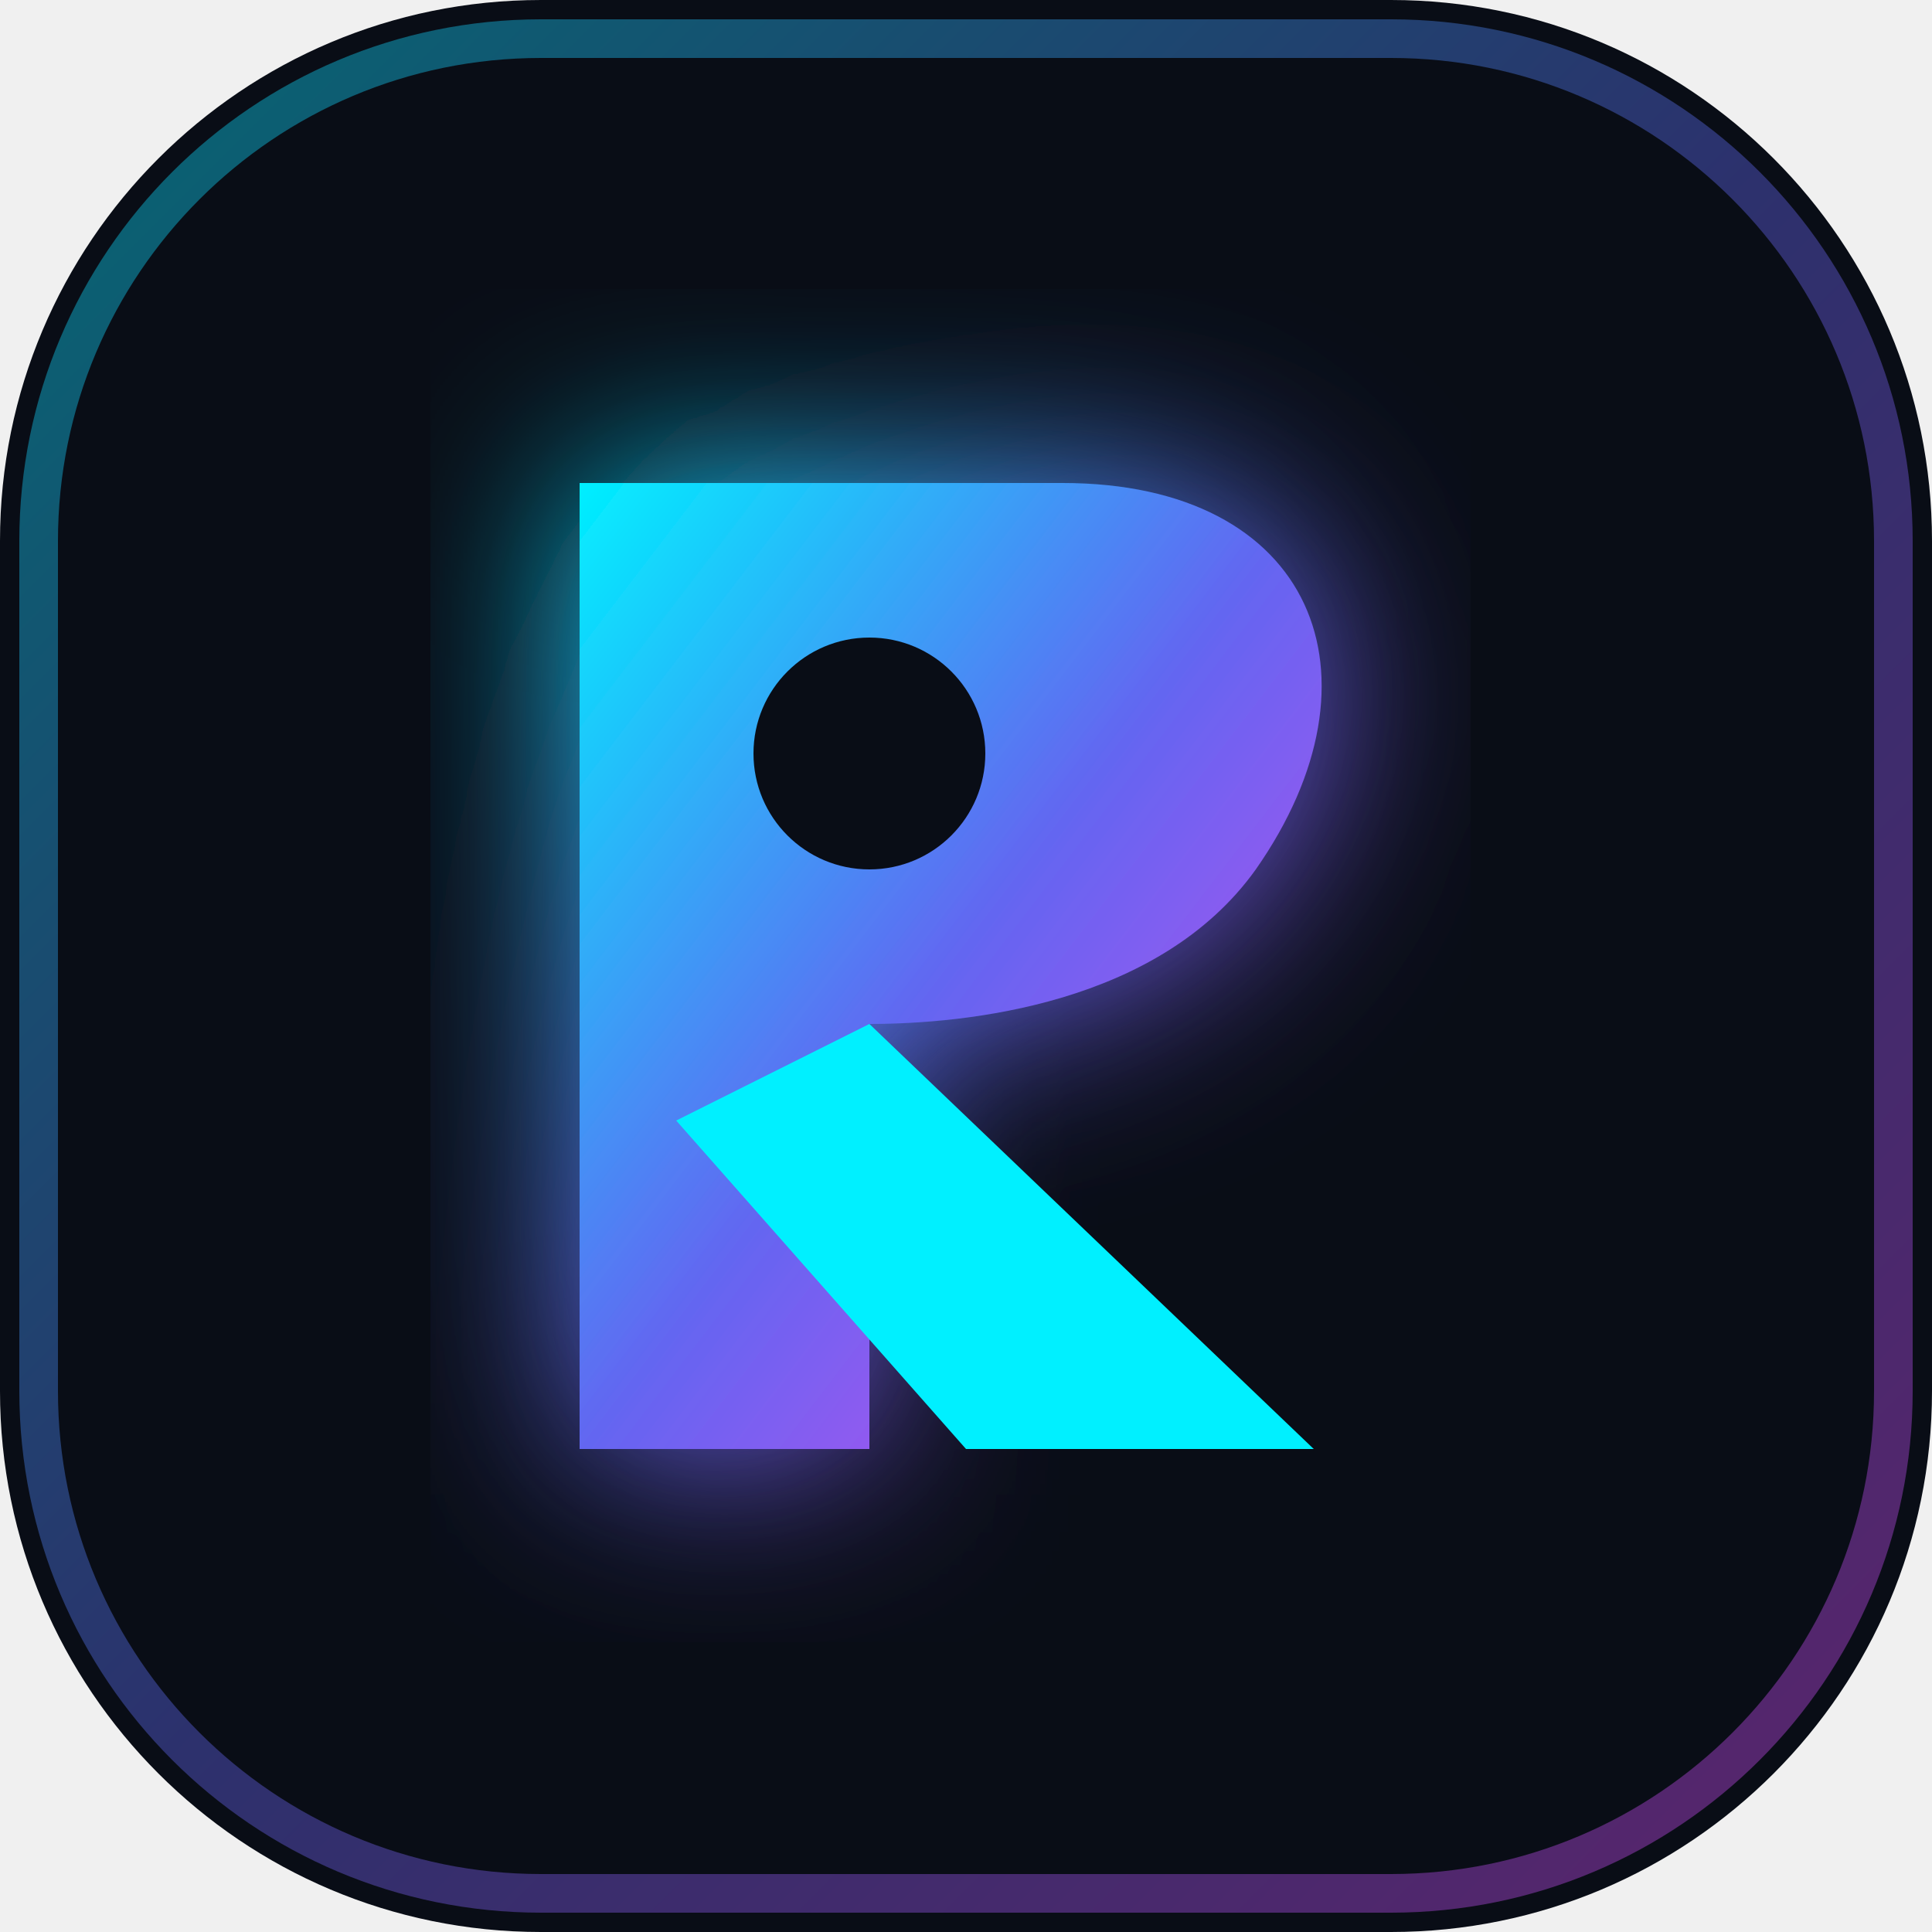
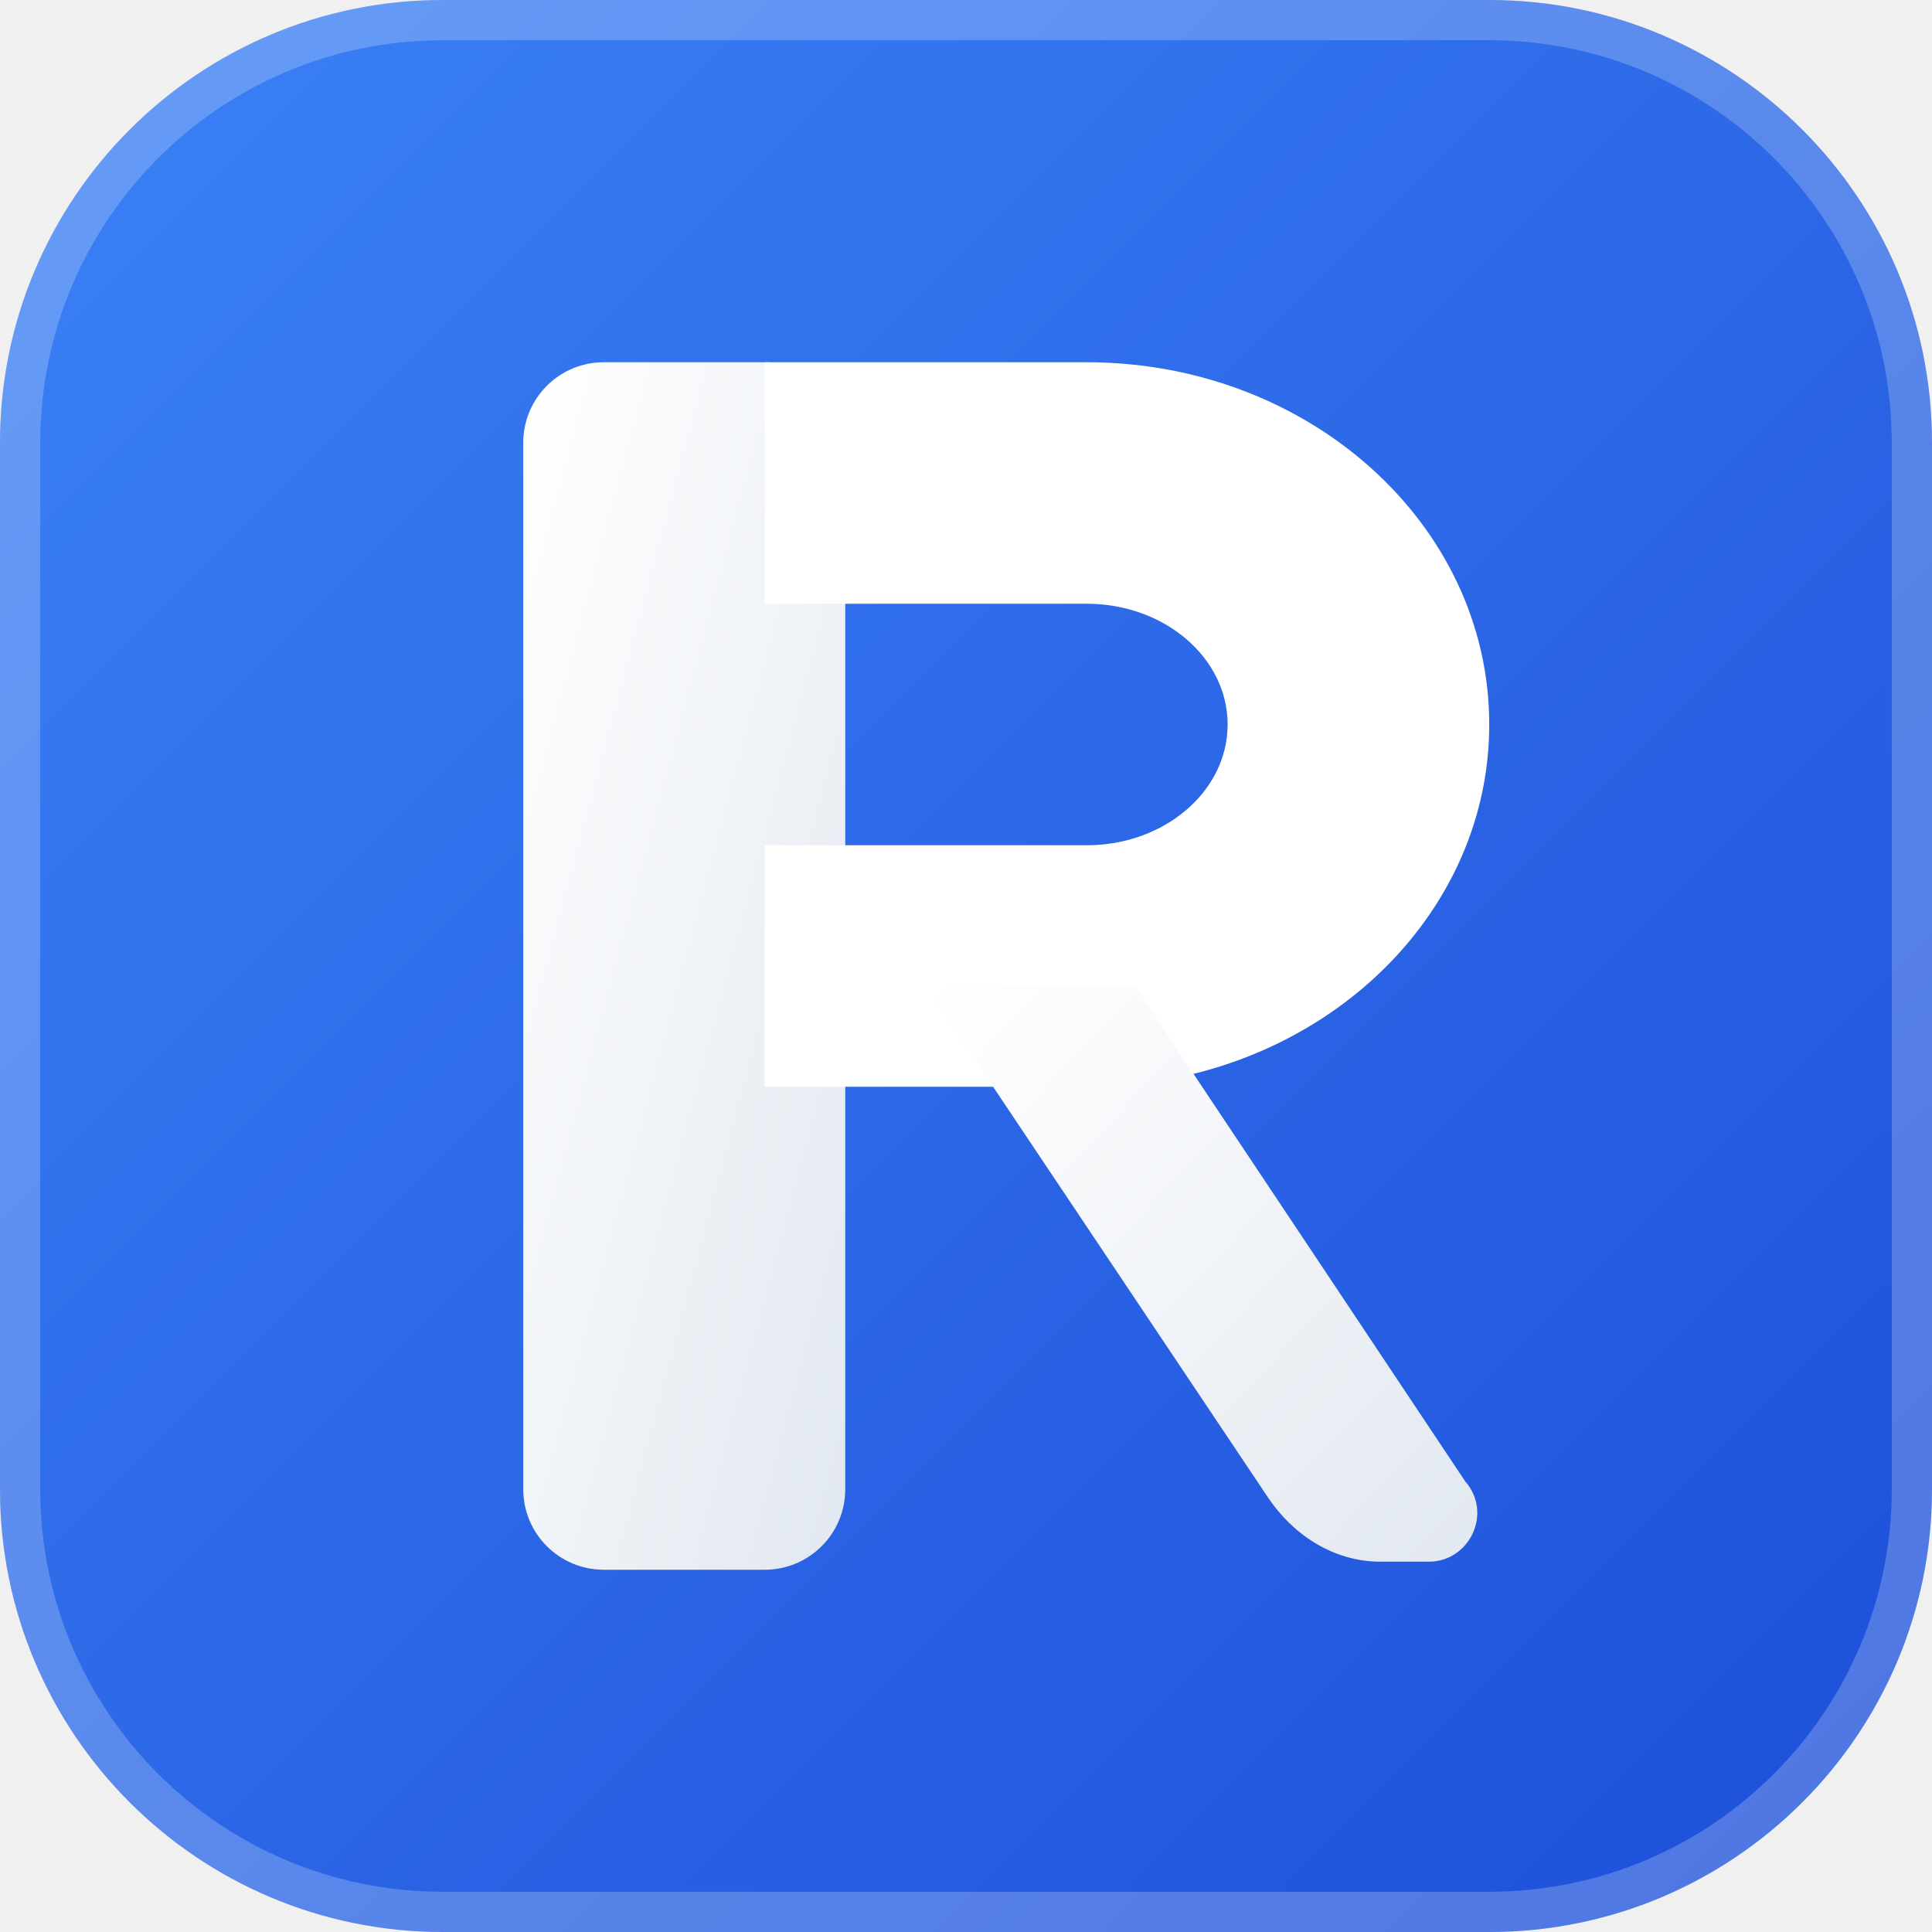
- <svg xmlns="http://www.w3.org/2000/svg" viewBox="0 0 100 100" fill="none">
+ <svg xmlns="http://www.w3.org/2000/svg" viewBox="0 0 48 48" width="48" height="48">
  <defs>
-     <linearGradient id="ryzora-grad" x1="0%" y1="0%" x2="100%" y2="100%">
-       <stop offset="0%" stop-color="#00f0ff" />
-       <stop offset="50%" stop-color="#6366f1" />
-       <stop offset="100%" stop-color="#d946ef" />
+     <linearGradient id="ryzoraGrad" x1="0%" y1="0%" x2="100%" y2="100%">
+       <stop offset="0%" stop-color="#3b82f6" />
+       <stop offset="100%" stop-color="#1d4ed8" />
    </linearGradient>
-     <filter id="glow" x="-20%" y="-20%" width="140%" height="140%">
-       <feGaussianBlur stdDeviation="5" result="blur" />
-       <feComposite in="SourceGraphic" in2="blur" operator="over" />
-     </filter>
+     <linearGradient id="facetGrad" x1="0%" y1="0%" x2="100%" y2="100%">
+       <stop offset="0%" stop-color="#ffffff" />
+       <stop offset="100%" stop-color="#e2e8f0" />
+     </linearGradient>
  </defs>
-   <rect width="100" height="100" rx="28" fill="#090d16" />
-   <rect x="2" y="2" width="96" height="96" rx="26" stroke="url(#ryzora-grad)" stroke-width="2" stroke-opacity="0.4" />
-   <path d="M 30 25 L 55 25 C 68 25 72 35 65 45 C 60 52 50 53 45 53 L 45 75 L 30 75 Z" fill="url(#ryzora-grad)" filter="url(#glow)" />
-   <path d="M 45 53 L 68 75 L 50 75 L 35 58 Z" fill="#00f0ff" />
-   <circle cx="45" cy="39" r="6" fill="#090d16" />
+   <rect width="48" height="48" rx="11" fill="url(#ryzoraGrad)" />
+   <rect x="0.5" y="0.5" width="47" height="47" rx="10.5" fill="none" stroke="rgba(255,255,255,0.22)" stroke-width="1" />
+   <path d="M13 11 C13 9.895 13.895 9 15 9 H19 C20.105 9 21 9.895 21 11 V37 C21 38.105 20.105 39 19 39 H15 C13.895 39 13 38.105 13 37 Z" fill="url(#facetGrad)" />
+   <path d="M19 9 H27 C32.523 9 37 13.029 37 18 C37 22.971 32.523 27 27 27 H19 V21 H27 C28.933 21 30.5 19.657 30.5 18 C30.5 16.343 28.933 15 27 15 H19 Z" fill="#ffffff" />
+   <path d="M23 24.5 L31.5 37.2 C32.1 38.1 33.1 38.8 34.3 38.8 H35.5 C36.5 38.8 37.1 37.6 36.4 36.8 L28.2 24.5 Z" fill="url(#facetGrad)" />
</svg>
